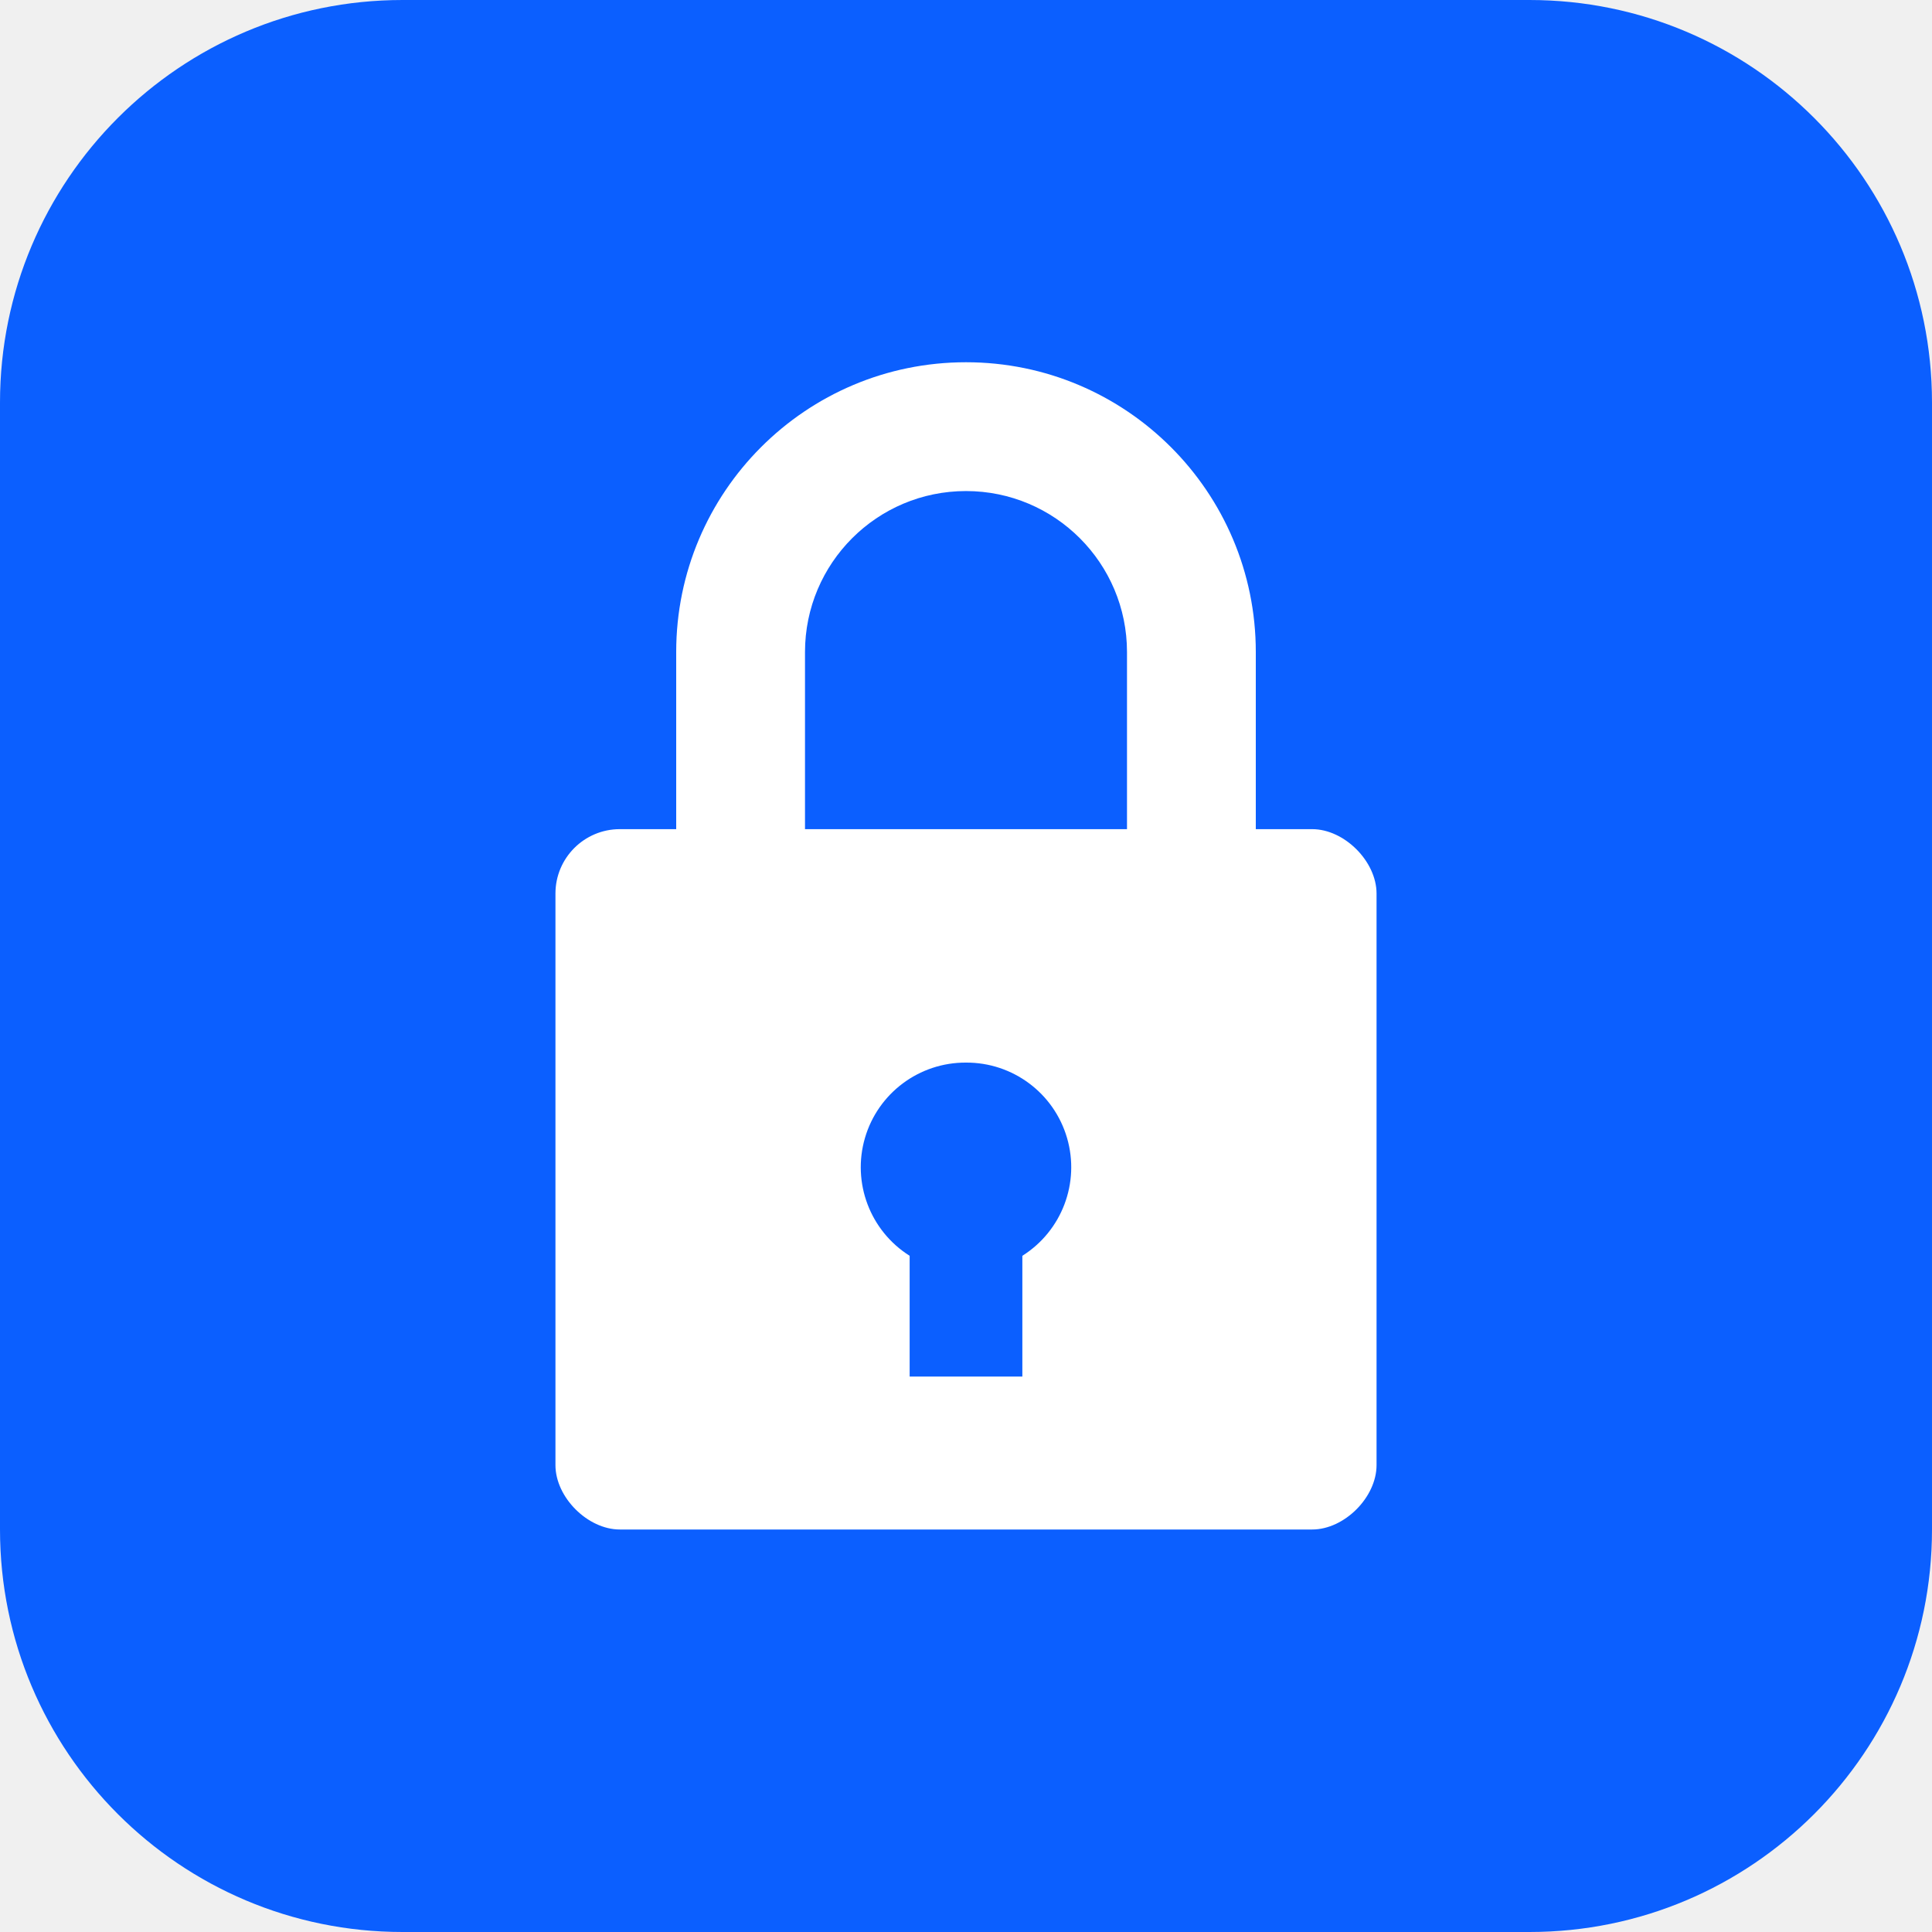
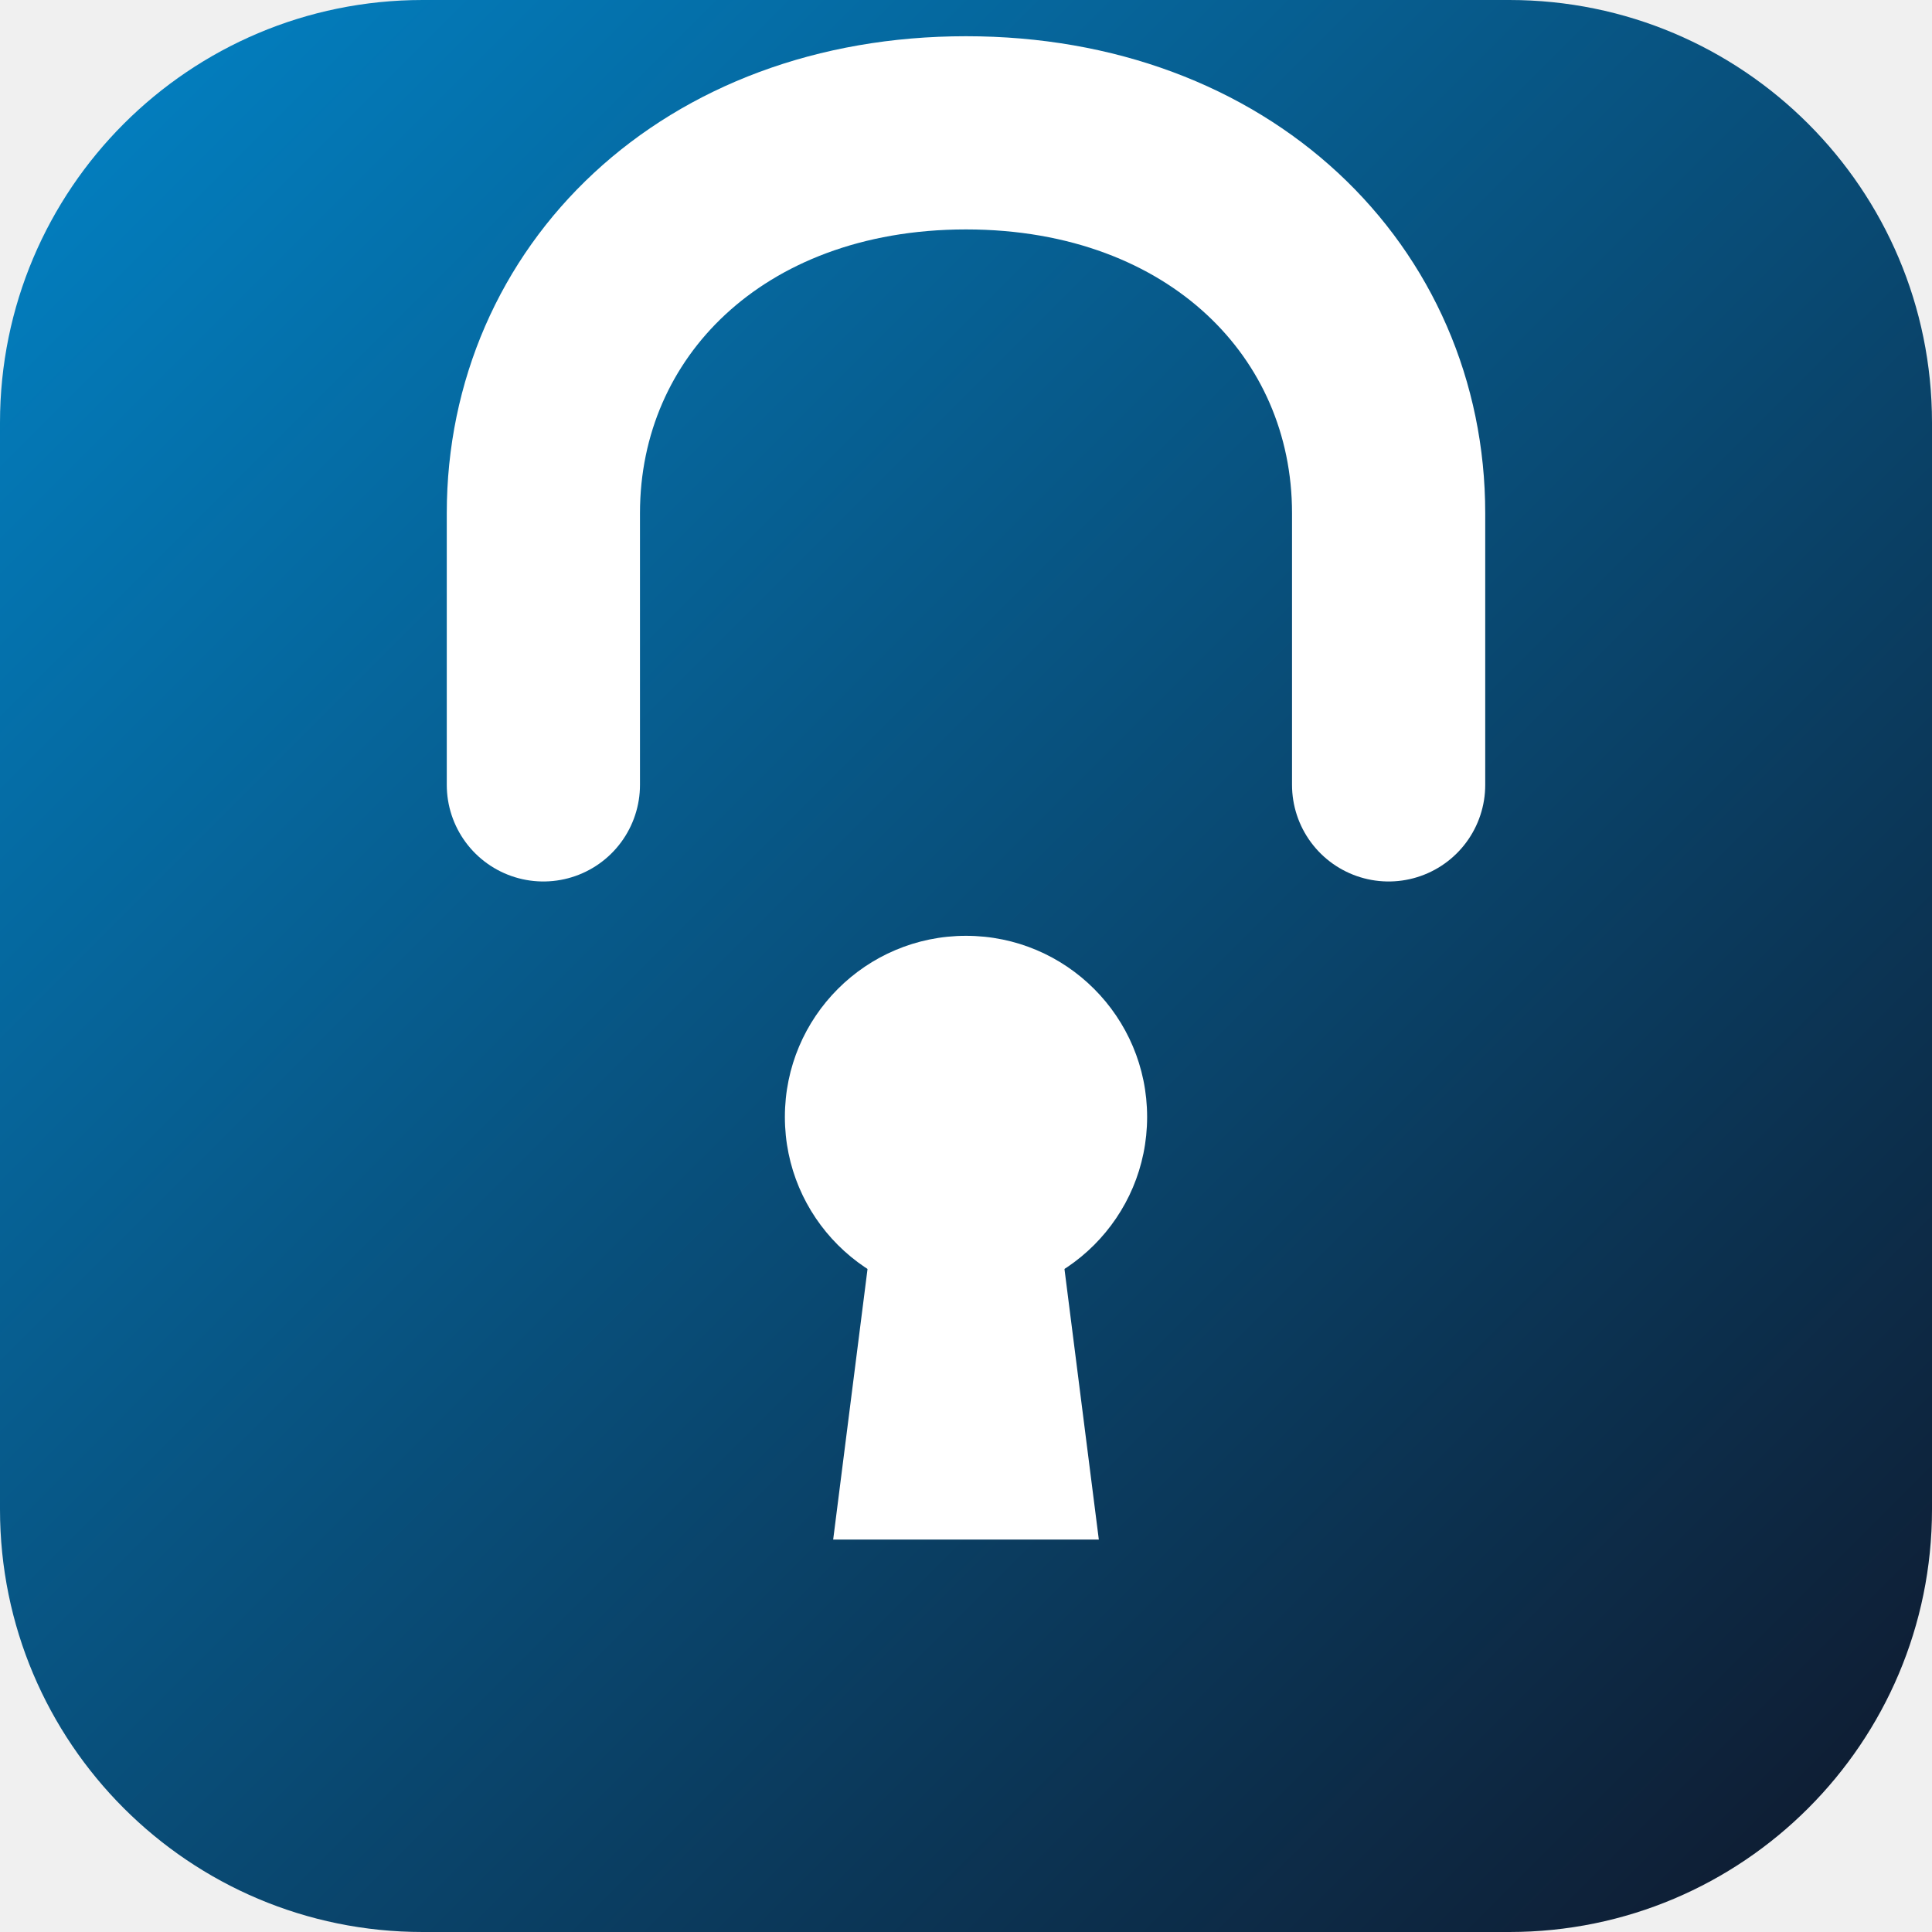
- <svg xmlns="http://www.w3.org/2000/svg" viewBox="0 0 24 24">
-   <rect width="24" height="24" rx="5" fill="#0b5fff" />
-   <path d="M12 4.5a3.6 3.6 0 0 0-3.6 3.6v2.2h-.7a.8.8 0 0 0-.8.8v7.1c0 .4.4.8.8.8h8.6c.4 0 .8-.4.8-.8v-7.1c0-.4-.4-.8-.8-.8h-.7V8.1A3.6 3.6 0 0 0 12 4.5Zm0 1.6a2 2 0 0 1 2 2v2.2h-4V8.1a2 2 0 0 1 2-2Zm0 7.1a1.3 1.3 0 0 1 .7 2.4v1.5h-1.4v-1.5a1.3 1.3 0 0 1 .7-2.4Z" fill="#fff" />
+ <svg xmlns="http://www.w3.org/2000/svg" viewBox="0 0 32 32">
+   <defs>
+     <linearGradient id="favGrad" x1="0%" y1="0%" x2="100%" y2="100%">
+       <stop offset="0%" stop-color="#0284c7" />
+       <stop offset="100%" stop-color="#0f172a" />
+     </linearGradient>
+   </defs>
+   <rect width="32" height="32" rx="7" fill="url(#favGrad)" />
+   <path d="M9 13V8.5C9 5 11.8 2.2 16 2.2C20.2 2.2 23 5 23 8.5V13" fill="none" stroke="#ffffff" stroke-width="3.2" stroke-linecap="round" />
+   <circle cx="16" cy="18.5" r="3" fill="#ffffff" />
+   <path d="M14.6 19.2L13.8 25.5H18.2L17.4 19.2Z" fill="#ffffff" />
</svg>
